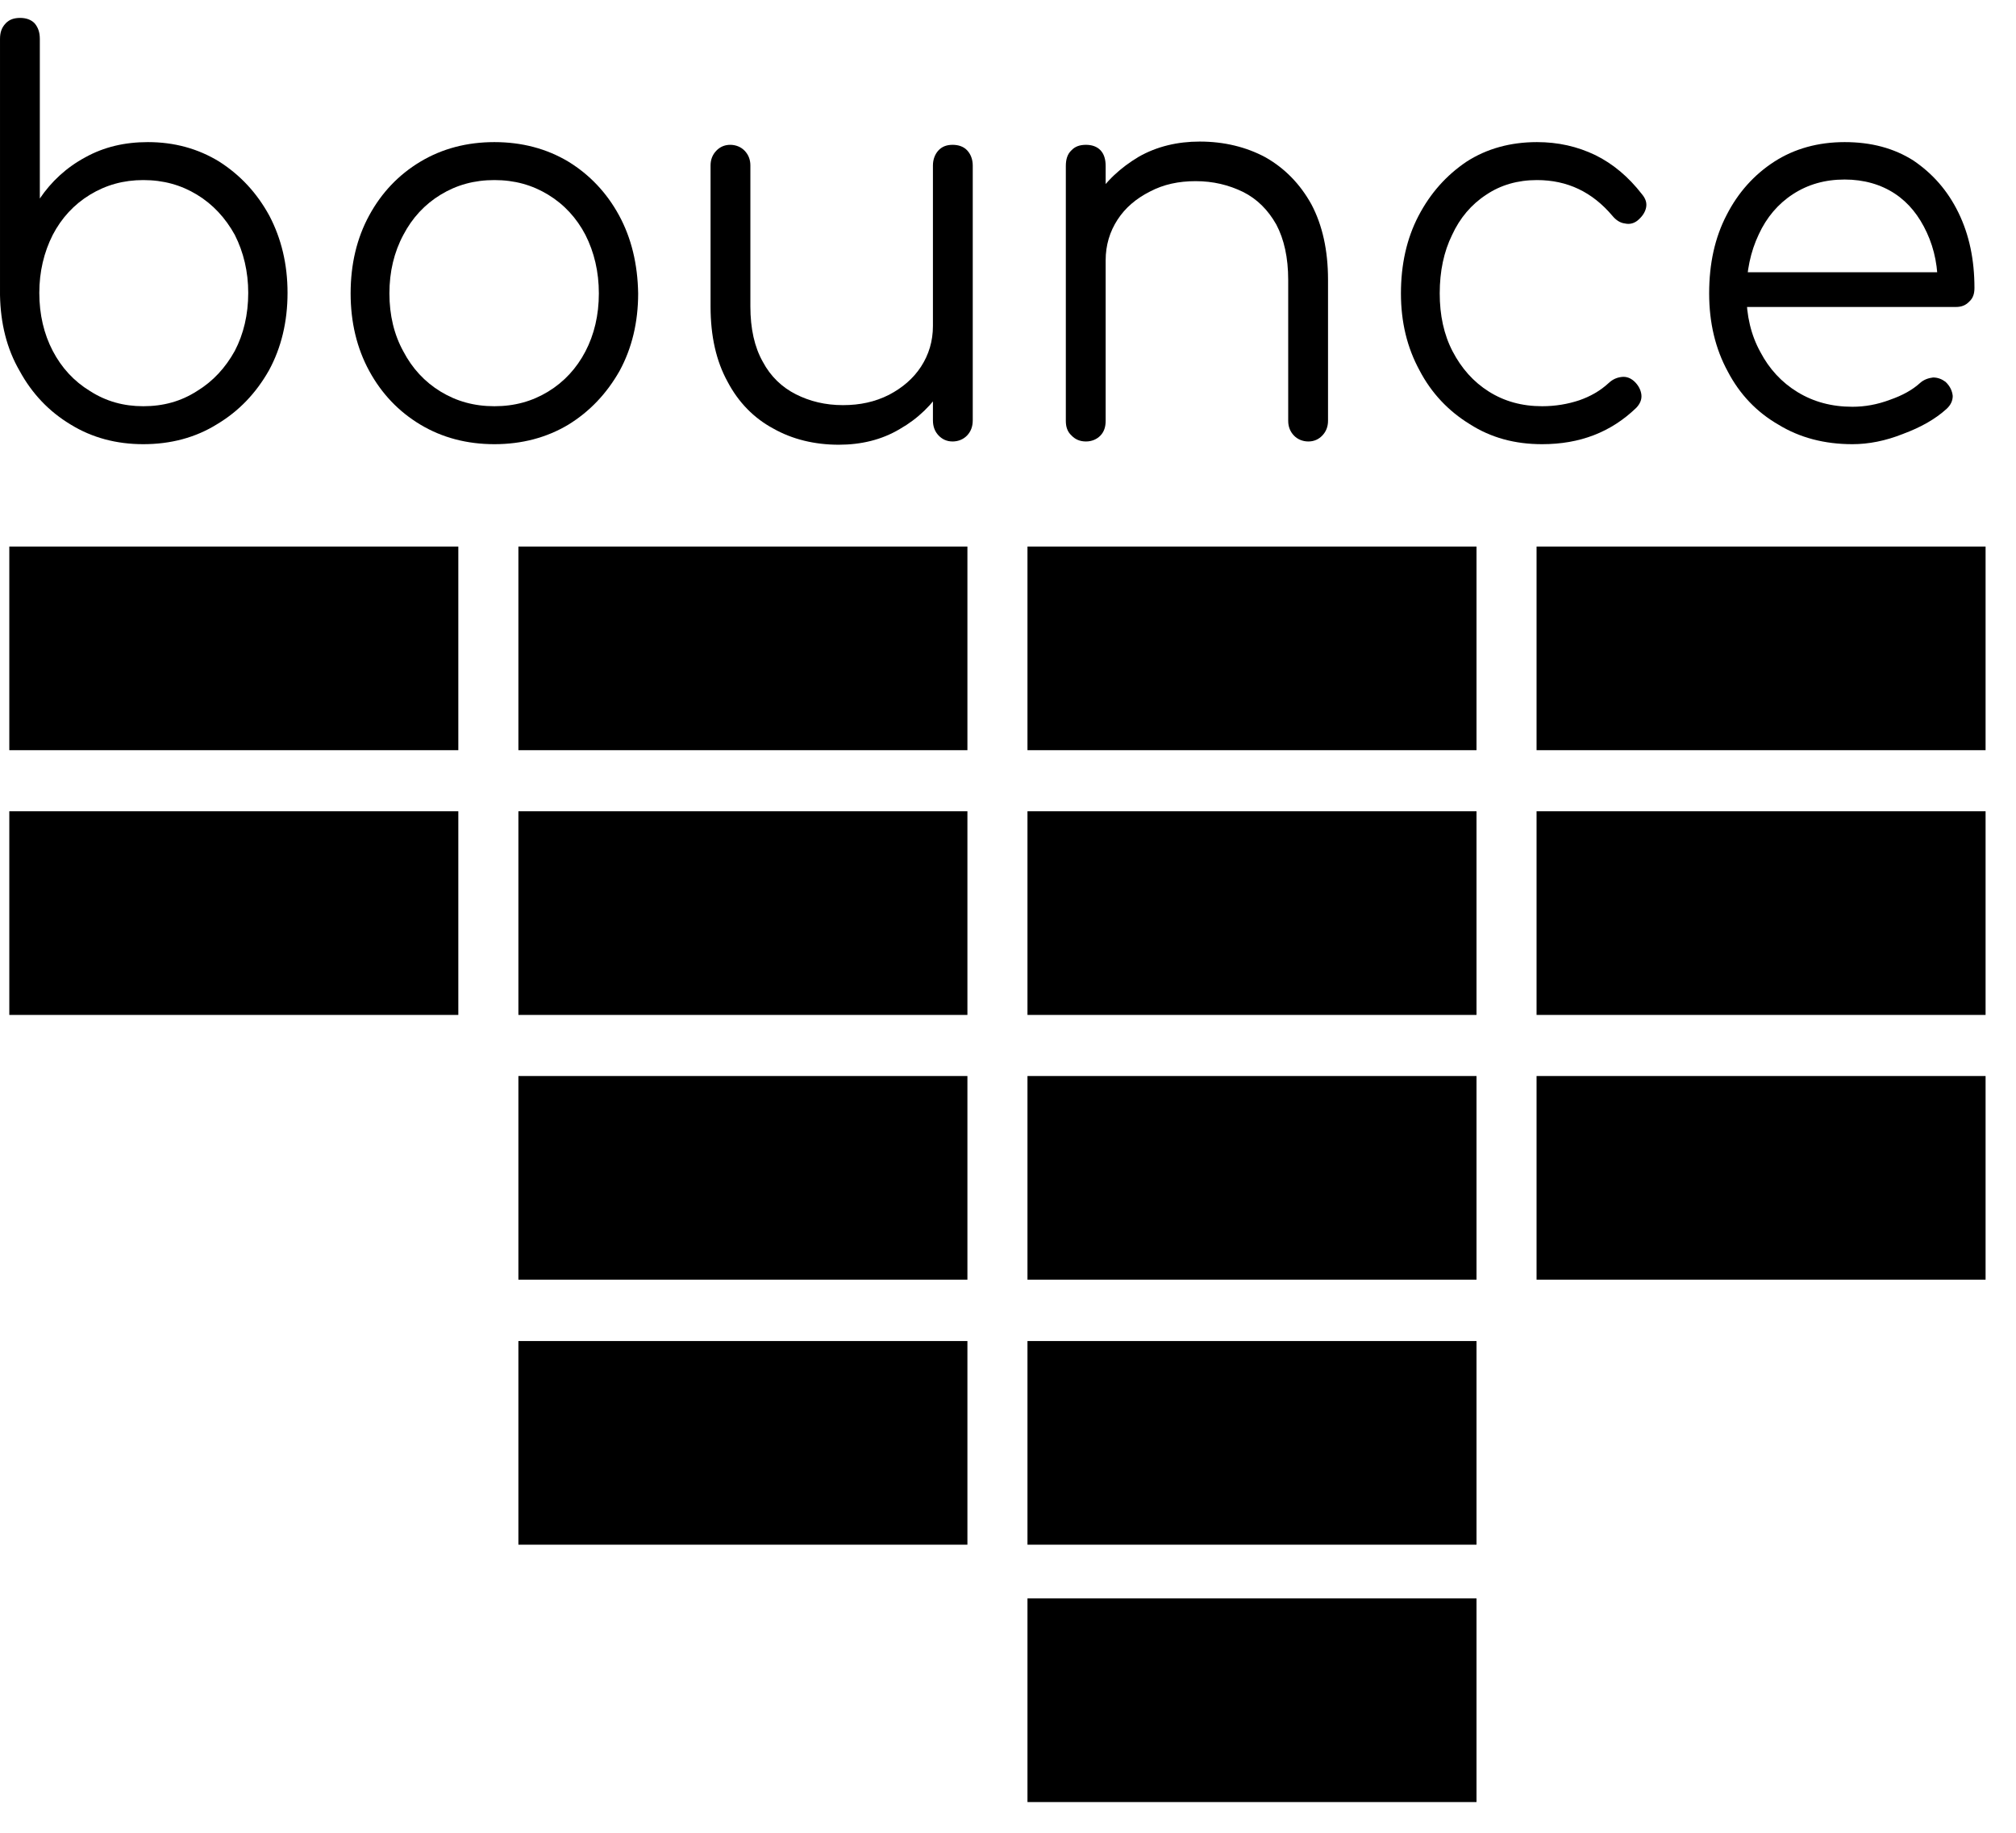
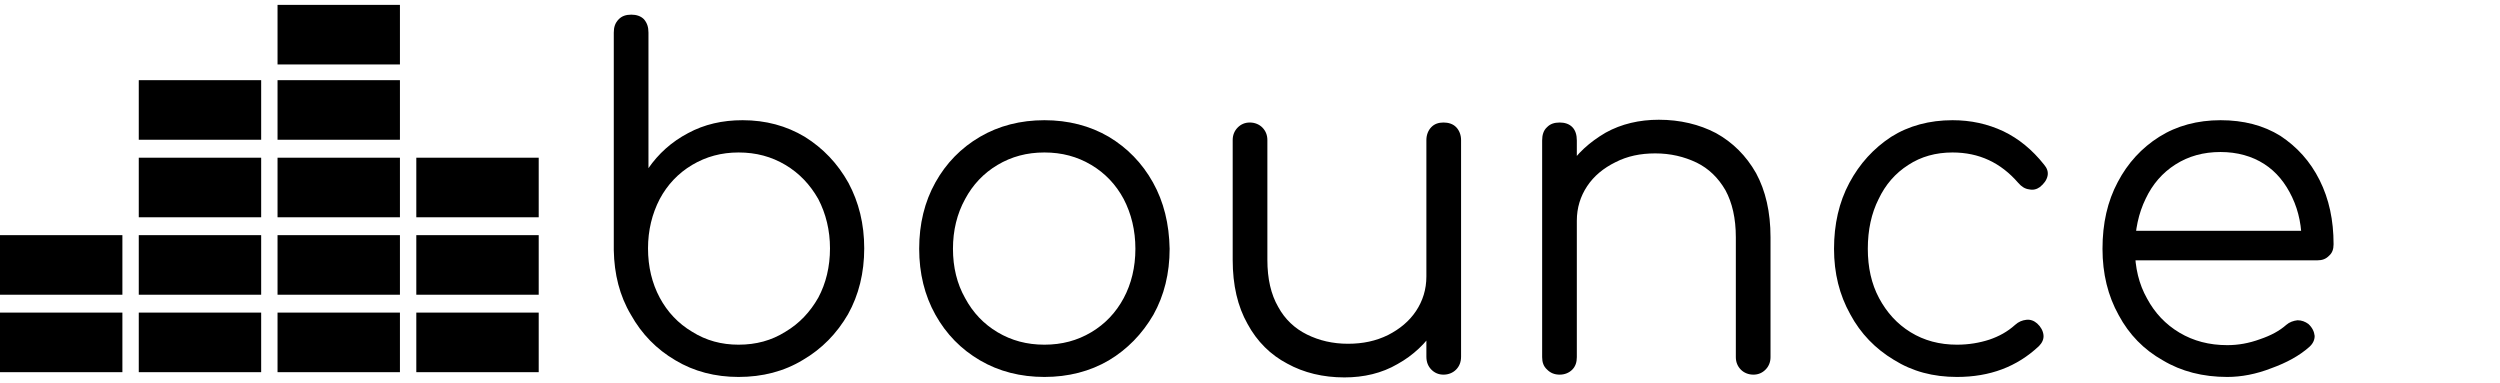
- <svg xmlns="http://www.w3.org/2000/svg" width="100%" height="100%" viewBox="0 0 99 90" version="1.1" xml:space="preserve" style="fill-rule:evenodd;clip-rule:evenodd;stroke-linejoin:round;stroke-miterlimit:2;">
-   <g id="Artboard1" transform="matrix(0.40411,0,0,0.283387,161.156,-29.9406)">
-     <rect x="-398.791" y="105.653" width="243.437" height="316.333" style="fill:none;" />
-     <g id="equilizer" transform="matrix(1.0397,3.63136e-16,-1.78188e-16,1.03743,10.8835,-11.438)">
-       <g transform="matrix(2.38008,0,0,3.72932,-481.17,-186.562)">
-         <rect x="37.068" y="104.769" width="22.05" height="9.121" />
-       </g>
-       <g transform="matrix(2.38008,0,0,3.72932,-481.17,-142.343)">
-         <rect x="37.068" y="104.769" width="22.05" height="9.121" />
-       </g>
-       <g transform="matrix(2.38008,0,0,3.72932,-421.668,-186.562)">
-         <rect x="37.068" y="104.769" width="22.05" height="9.121" />
-       </g>
-       <g transform="matrix(2.38008,0,0,3.72932,-421.668,-142.343)">
-         <rect x="37.068" y="104.769" width="22.05" height="9.121" />
-       </g>
-       <g transform="matrix(2.38008,0,0,3.72932,-421.668,-98.1241)">
-         <rect x="37.068" y="104.769" width="22.05" height="9.121" />
-       </g>
-       <g transform="matrix(2.38008,0,0,3.72932,-421.668,-53.8579)">
-         <rect x="37.068" y="104.769" width="22.05" height="9.121" />
-       </g>
-       <g transform="matrix(2.38008,0,0,3.72932,-362.167,-186.562)">
-         <rect x="37.068" y="104.769" width="22.05" height="9.121" />
-       </g>
-       <g transform="matrix(2.38008,0,0,3.72932,-362.167,-142.343)">
-         <rect x="37.068" y="104.769" width="22.05" height="9.121" />
-       </g>
-       <g transform="matrix(2.38008,0,0,3.72932,-362.167,-98.1241)">
-         <rect x="37.068" y="104.769" width="22.05" height="9.121" />
-       </g>
-       <g transform="matrix(2.38008,0,0,3.72932,-362.167,-53.8579)">
-         <rect x="37.068" y="104.769" width="22.05" height="9.121" />
-       </g>
-       <g transform="matrix(2.38008,0,0,3.72932,-362.167,-10.8682)">
-         <rect x="37.068" y="104.769" width="22.05" height="9.121" />
-       </g>
-       <g transform="matrix(2.38008,0,0,3.72932,-302.665,-186.562)">
-         <rect x="37.068" y="104.769" width="22.05" height="9.121" />
-       </g>
-       <g transform="matrix(2.38008,0,0,3.72932,-302.665,-142.343)">
-         <rect x="37.068" y="104.769" width="22.05" height="9.121" />
-       </g>
-       <g transform="matrix(2.38008,0,0,3.72932,-302.665,-98.1241)">
-         <rect x="37.068" y="104.769" width="22.05" height="9.121" />
-       </g>
-     </g>
-     <g id="name" transform="matrix(2.35535,0,0,3.52223,-487.161,-220.77)">
-       <g transform="matrix(26.6808,0,0,26.6808,35.1173,114.394)">
-         <path d="M0.367,0.005C0.315,0.005 0.268,-0.007 0.227,-0.031C0.185,-0.055 0.152,-0.088 0.128,-0.13C0.103,-0.171 0.091,-0.218 0.09,-0.27L0.09,-0.742C0.09,-0.754 0.093,-0.763 0.101,-0.771C0.108,-0.778 0.117,-0.781 0.129,-0.781C0.14,-0.781 0.15,-0.778 0.157,-0.771C0.164,-0.763 0.167,-0.754 0.167,-0.742L0.167,-0.448C0.189,-0.479 0.218,-0.505 0.255,-0.524C0.291,-0.543 0.331,-0.552 0.376,-0.552C0.427,-0.552 0.473,-0.54 0.514,-0.516C0.555,-0.491 0.587,-0.458 0.611,-0.416C0.634,-0.374 0.646,-0.327 0.646,-0.274C0.646,-0.221 0.634,-0.173 0.61,-0.131C0.585,-0.089 0.552,-0.056 0.51,-0.032C0.468,-0.007 0.42,0.005 0.367,0.005ZM0.367,-0.065C0.406,-0.065 0.44,-0.074 0.471,-0.093C0.502,-0.111 0.526,-0.136 0.544,-0.167C0.561,-0.198 0.57,-0.234 0.57,-0.274C0.57,-0.313 0.561,-0.349 0.544,-0.381C0.526,-0.412 0.502,-0.437 0.471,-0.455C0.44,-0.473 0.406,-0.482 0.367,-0.482C0.329,-0.482 0.295,-0.473 0.264,-0.455C0.233,-0.437 0.209,-0.412 0.192,-0.381C0.175,-0.349 0.166,-0.313 0.166,-0.274C0.166,-0.234 0.175,-0.198 0.192,-0.167C0.209,-0.136 0.233,-0.111 0.264,-0.093C0.295,-0.074 0.329,-0.065 0.367,-0.065Z" style="fill-rule:nonzero;" />
-       </g>
-       <g transform="matrix(26.6808,0,0,26.6808,53.9806,114.394)">
-         <path d="M0.339,0.005C0.286,0.005 0.238,-0.007 0.196,-0.031C0.154,-0.055 0.121,-0.088 0.097,-0.13C0.073,-0.172 0.061,-0.22 0.061,-0.273C0.061,-0.327 0.073,-0.375 0.097,-0.417C0.121,-0.459 0.154,-0.492 0.196,-0.516C0.238,-0.54 0.286,-0.552 0.339,-0.552C0.392,-0.552 0.44,-0.54 0.482,-0.516C0.523,-0.492 0.556,-0.459 0.58,-0.417C0.604,-0.375 0.616,-0.327 0.617,-0.273C0.617,-0.22 0.605,-0.172 0.581,-0.13C0.556,-0.088 0.523,-0.055 0.482,-0.031C0.44,-0.007 0.392,0.005 0.339,0.005ZM0.339,-0.065C0.378,-0.065 0.412,-0.074 0.443,-0.092C0.474,-0.11 0.498,-0.135 0.515,-0.166C0.532,-0.197 0.541,-0.233 0.541,-0.273C0.541,-0.313 0.532,-0.349 0.515,-0.381C0.498,-0.412 0.474,-0.437 0.443,-0.455C0.412,-0.473 0.378,-0.482 0.339,-0.482C0.3,-0.482 0.266,-0.473 0.235,-0.455C0.204,-0.437 0.18,-0.412 0.163,-0.381C0.145,-0.349 0.136,-0.313 0.136,-0.273C0.136,-0.233 0.145,-0.197 0.163,-0.166C0.18,-0.135 0.204,-0.11 0.235,-0.092C0.266,-0.074 0.3,-0.065 0.339,-0.065Z" style="fill-rule:nonzero;" />
-       </g>
-       <g transform="matrix(26.6808,0,0,26.6808,72.0435,114.394)">
-         <path d="M0.328,0.006C0.281,0.006 0.238,-0.004 0.201,-0.024C0.164,-0.043 0.134,-0.072 0.113,-0.11C0.091,-0.148 0.08,-0.194 0.08,-0.249L0.08,-0.509C0.08,-0.52 0.084,-0.529 0.091,-0.536C0.098,-0.543 0.107,-0.547 0.118,-0.547C0.129,-0.547 0.139,-0.543 0.146,-0.536C0.153,-0.529 0.157,-0.52 0.157,-0.509L0.157,-0.249C0.157,-0.208 0.165,-0.174 0.181,-0.147C0.196,-0.12 0.218,-0.1 0.245,-0.087C0.272,-0.074 0.302,-0.067 0.336,-0.067C0.369,-0.067 0.398,-0.073 0.425,-0.086C0.451,-0.099 0.472,-0.116 0.487,-0.138C0.502,-0.16 0.51,-0.185 0.51,-0.213L0.565,-0.213C0.563,-0.171 0.552,-0.133 0.531,-0.101C0.509,-0.068 0.481,-0.042 0.446,-0.023C0.411,-0.003 0.371,0.006 0.328,0.006ZM0.548,0C0.537,0 0.528,-0.004 0.521,-0.011C0.514,-0.018 0.51,-0.027 0.51,-0.039L0.51,-0.509C0.51,-0.52 0.514,-0.53 0.521,-0.537C0.528,-0.544 0.537,-0.547 0.548,-0.547C0.559,-0.547 0.569,-0.544 0.576,-0.537C0.583,-0.53 0.587,-0.52 0.587,-0.509L0.587,-0.039C0.587,-0.027 0.583,-0.018 0.576,-0.011C0.569,-0.004 0.559,0 0.548,0Z" style="fill-rule:nonzero;" />
-       </g>
-       <g transform="matrix(26.6808,0,0,26.6808,90.1063,114.394)">
-         <path d="M0.559,0C0.548,0 0.538,-0.004 0.531,-0.011C0.524,-0.018 0.52,-0.027 0.52,-0.038L0.52,-0.298C0.52,-0.339 0.512,-0.373 0.497,-0.4C0.481,-0.427 0.46,-0.447 0.433,-0.46C0.405,-0.473 0.375,-0.48 0.341,-0.48C0.308,-0.48 0.279,-0.474 0.253,-0.461C0.226,-0.448 0.205,-0.431 0.19,-0.409C0.175,-0.387 0.167,-0.362 0.167,-0.334L0.112,-0.334C0.113,-0.376 0.125,-0.413 0.146,-0.447C0.167,-0.48 0.196,-0.505 0.231,-0.525C0.266,-0.544 0.306,-0.553 0.349,-0.553C0.396,-0.553 0.439,-0.543 0.476,-0.524C0.513,-0.504 0.543,-0.475 0.565,-0.437C0.586,-0.399 0.597,-0.353 0.597,-0.298L0.597,-0.038C0.597,-0.027 0.593,-0.018 0.586,-0.011C0.579,-0.004 0.57,0 0.559,0ZM0.129,0C0.117,0 0.108,-0.004 0.101,-0.011C0.093,-0.018 0.09,-0.027 0.09,-0.038L0.09,-0.508C0.09,-0.52 0.093,-0.53 0.101,-0.537C0.108,-0.544 0.117,-0.547 0.129,-0.547C0.14,-0.547 0.15,-0.544 0.157,-0.537C0.164,-0.53 0.167,-0.52 0.167,-0.508L0.167,-0.038C0.167,-0.027 0.164,-0.018 0.157,-0.011C0.15,-0.004 0.14,0 0.129,0Z" style="fill-rule:nonzero;" />
-       </g>
-       <g transform="matrix(26.6808,0,0,26.6808,108.169,114.394)">
-         <path d="M0.334,0.005C0.281,0.005 0.235,-0.007 0.194,-0.032C0.153,-0.056 0.12,-0.089 0.097,-0.131C0.073,-0.173 0.061,-0.22 0.061,-0.273C0.061,-0.326 0.072,-0.374 0.095,-0.416C0.118,-0.458 0.149,-0.491 0.188,-0.516C0.227,-0.54 0.273,-0.552 0.324,-0.552C0.365,-0.552 0.402,-0.544 0.437,-0.528C0.471,-0.512 0.501,-0.488 0.527,-0.456C0.534,-0.448 0.537,-0.44 0.535,-0.431C0.533,-0.422 0.527,-0.414 0.518,-0.407C0.511,-0.402 0.503,-0.4 0.494,-0.402C0.485,-0.403 0.477,-0.408 0.47,-0.416C0.431,-0.46 0.383,-0.482 0.324,-0.482C0.287,-0.482 0.254,-0.473 0.226,-0.455C0.197,-0.437 0.175,-0.412 0.16,-0.381C0.144,-0.35 0.136,-0.314 0.136,-0.273C0.136,-0.233 0.144,-0.197 0.161,-0.166C0.178,-0.135 0.201,-0.11 0.231,-0.092C0.261,-0.074 0.295,-0.065 0.334,-0.065C0.36,-0.065 0.384,-0.069 0.406,-0.076C0.427,-0.083 0.446,-0.093 0.463,-0.108C0.471,-0.115 0.479,-0.118 0.488,-0.119C0.497,-0.12 0.505,-0.117 0.512,-0.111C0.52,-0.104 0.525,-0.095 0.526,-0.086C0.527,-0.077 0.523,-0.069 0.516,-0.062C0.467,-0.017 0.407,0.005 0.334,0.005Z" style="fill-rule:nonzero;" />
-       </g>
-       <g transform="matrix(26.6808,0,0,26.6808,124.071,114.394)">
-         <path d="M0.338,0.005C0.284,0.005 0.236,-0.007 0.195,-0.031C0.153,-0.054 0.12,-0.087 0.097,-0.129C0.073,-0.171 0.061,-0.219 0.061,-0.273C0.061,-0.328 0.072,-0.376 0.095,-0.418C0.117,-0.459 0.148,-0.492 0.187,-0.516C0.226,-0.54 0.272,-0.552 0.323,-0.552C0.374,-0.552 0.418,-0.541 0.456,-0.518C0.493,-0.494 0.522,-0.463 0.543,-0.422C0.564,-0.381 0.574,-0.335 0.574,-0.283C0.574,-0.272 0.571,-0.264 0.564,-0.258C0.557,-0.251 0.549,-0.248 0.538,-0.248L0.113,-0.248L0.113,-0.312L0.546,-0.312L0.503,-0.281C0.504,-0.32 0.497,-0.354 0.482,-0.385C0.467,-0.416 0.447,-0.44 0.42,-0.457C0.393,-0.474 0.36,-0.483 0.323,-0.483C0.285,-0.483 0.252,-0.474 0.223,-0.456C0.194,-0.438 0.172,-0.413 0.157,-0.382C0.141,-0.35 0.133,-0.314 0.133,-0.273C0.133,-0.232 0.142,-0.196 0.16,-0.165C0.177,-0.134 0.201,-0.109 0.232,-0.091C0.263,-0.073 0.298,-0.064 0.338,-0.064C0.362,-0.064 0.386,-0.068 0.411,-0.077C0.435,-0.085 0.454,-0.095 0.469,-0.108C0.476,-0.114 0.485,-0.117 0.494,-0.118C0.503,-0.118 0.511,-0.115 0.518,-0.11C0.527,-0.102 0.531,-0.093 0.532,-0.084C0.532,-0.075 0.528,-0.067 0.52,-0.06C0.498,-0.041 0.47,-0.026 0.436,-0.014C0.402,-0.001 0.369,0.005 0.338,0.005Z" style="fill-rule:nonzero;" />
+ <svg xmlns="http://www.w3.org/2000/svg" width="100%" height="100%" viewBox="0 0 333 51" version="1.1" xml:space="preserve" style="fill-rule:evenodd;clip-rule:evenodd;stroke-linejoin:round;stroke-miterlimit:2;">
+   <g transform="matrix(1,0,0,1,-183.122,-8.84235)">
+     <g id="Artboard2" transform="matrix(0.410757,0,0,0.222012,333.52,-29.5298)">
+       <rect x="-366.149" y="172.838" width="809.196" height="226.433" style="fill:none;" />
+       <clipPath id="_clip1">
+         <rect x="-366.149" y="172.838" width="809.196" height="226.433" />
+       </clipPath>
+       <g clip-path="url(#_clip1)">
+         <g transform="matrix(5.47471,0,0,10.365,-372.515,-788.082)">
+           <g transform="matrix(26.6808,0,0,26.6808,35.1173,114.394)">
+             <path d="M0.367,0.005C0.315,0.005 0.268,-0.007 0.227,-0.031C0.185,-0.055 0.152,-0.088 0.128,-0.13C0.103,-0.171 0.091,-0.218 0.09,-0.27L0.09,-0.742C0.09,-0.754 0.093,-0.763 0.101,-0.771C0.108,-0.778 0.117,-0.781 0.129,-0.781C0.14,-0.781 0.15,-0.778 0.157,-0.771C0.164,-0.763 0.167,-0.754 0.167,-0.742L0.167,-0.448C0.189,-0.479 0.218,-0.505 0.255,-0.524C0.291,-0.543 0.331,-0.552 0.376,-0.552C0.427,-0.552 0.473,-0.54 0.514,-0.516C0.555,-0.491 0.587,-0.458 0.611,-0.416C0.634,-0.374 0.646,-0.327 0.646,-0.274C0.646,-0.221 0.634,-0.173 0.61,-0.131C0.585,-0.089 0.552,-0.056 0.51,-0.032C0.468,-0.007 0.42,0.005 0.367,0.005ZM0.367,-0.065C0.406,-0.065 0.44,-0.074 0.471,-0.093C0.502,-0.111 0.526,-0.136 0.544,-0.167C0.561,-0.198 0.57,-0.234 0.57,-0.274C0.57,-0.313 0.561,-0.349 0.544,-0.381C0.526,-0.412 0.502,-0.437 0.471,-0.455C0.44,-0.473 0.406,-0.482 0.367,-0.482C0.329,-0.482 0.295,-0.473 0.264,-0.455C0.233,-0.437 0.209,-0.412 0.192,-0.381C0.175,-0.349 0.166,-0.313 0.166,-0.274C0.166,-0.234 0.175,-0.198 0.192,-0.167C0.209,-0.136 0.233,-0.111 0.264,-0.093C0.295,-0.074 0.329,-0.065 0.367,-0.065Z" style="fill-rule:nonzero;" />
+           </g>
+           <g transform="matrix(26.6808,0,0,26.6808,53.9806,114.394)">
+             <path d="M0.339,0.005C0.286,0.005 0.238,-0.007 0.196,-0.031C0.154,-0.055 0.121,-0.088 0.097,-0.13C0.073,-0.172 0.061,-0.22 0.061,-0.273C0.061,-0.327 0.073,-0.375 0.097,-0.417C0.121,-0.459 0.154,-0.492 0.196,-0.516C0.238,-0.54 0.286,-0.552 0.339,-0.552C0.392,-0.552 0.44,-0.54 0.482,-0.516C0.523,-0.492 0.556,-0.459 0.58,-0.417C0.604,-0.375 0.616,-0.327 0.617,-0.273C0.617,-0.22 0.605,-0.172 0.581,-0.13C0.556,-0.088 0.523,-0.055 0.482,-0.031C0.44,-0.007 0.392,0.005 0.339,0.005ZM0.339,-0.065C0.378,-0.065 0.412,-0.074 0.443,-0.092C0.474,-0.11 0.498,-0.135 0.515,-0.166C0.532,-0.197 0.541,-0.233 0.541,-0.273C0.541,-0.313 0.532,-0.349 0.515,-0.381C0.498,-0.412 0.474,-0.437 0.443,-0.455C0.412,-0.473 0.378,-0.482 0.339,-0.482C0.3,-0.482 0.266,-0.473 0.235,-0.455C0.204,-0.437 0.18,-0.412 0.163,-0.381C0.145,-0.349 0.136,-0.313 0.136,-0.273C0.136,-0.233 0.145,-0.197 0.163,-0.166C0.18,-0.135 0.204,-0.11 0.235,-0.092C0.266,-0.074 0.3,-0.065 0.339,-0.065Z" style="fill-rule:nonzero;" />
+           </g>
+           <g transform="matrix(26.6808,0,0,26.6808,72.0435,114.394)">
+             <path d="M0.328,0.006C0.281,0.006 0.238,-0.004 0.201,-0.024C0.164,-0.043 0.134,-0.072 0.113,-0.11C0.091,-0.148 0.08,-0.194 0.08,-0.249L0.08,-0.509C0.08,-0.52 0.084,-0.529 0.091,-0.536C0.098,-0.543 0.107,-0.547 0.118,-0.547C0.129,-0.547 0.139,-0.543 0.146,-0.536C0.153,-0.529 0.157,-0.52 0.157,-0.509L0.157,-0.249C0.157,-0.208 0.165,-0.174 0.181,-0.147C0.196,-0.12 0.218,-0.1 0.245,-0.087C0.272,-0.074 0.302,-0.067 0.336,-0.067C0.369,-0.067 0.398,-0.073 0.425,-0.086C0.451,-0.099 0.472,-0.116 0.487,-0.138C0.502,-0.16 0.51,-0.185 0.51,-0.213L0.565,-0.213C0.563,-0.171 0.552,-0.133 0.531,-0.101C0.509,-0.068 0.481,-0.042 0.446,-0.023C0.411,-0.003 0.371,0.006 0.328,0.006ZM0.548,0C0.537,0 0.528,-0.004 0.521,-0.011C0.514,-0.018 0.51,-0.027 0.51,-0.039L0.51,-0.509C0.51,-0.52 0.514,-0.53 0.521,-0.537C0.528,-0.544 0.537,-0.547 0.548,-0.547C0.559,-0.547 0.569,-0.544 0.576,-0.537C0.583,-0.53 0.587,-0.52 0.587,-0.509L0.587,-0.039C0.587,-0.027 0.583,-0.018 0.576,-0.011C0.569,-0.004 0.559,0 0.548,0Z" style="fill-rule:nonzero;" />
+           </g>
+           <g transform="matrix(26.6808,0,0,26.6808,90.1063,114.394)">
+             <path d="M0.559,0C0.548,0 0.538,-0.004 0.531,-0.011C0.524,-0.018 0.52,-0.027 0.52,-0.038L0.52,-0.298C0.52,-0.339 0.512,-0.373 0.497,-0.4C0.481,-0.427 0.46,-0.447 0.433,-0.46C0.405,-0.473 0.375,-0.48 0.341,-0.48C0.308,-0.48 0.279,-0.474 0.253,-0.461C0.226,-0.448 0.205,-0.431 0.19,-0.409C0.175,-0.387 0.167,-0.362 0.167,-0.334L0.112,-0.334C0.113,-0.376 0.125,-0.413 0.146,-0.447C0.167,-0.48 0.196,-0.505 0.231,-0.525C0.266,-0.544 0.306,-0.553 0.349,-0.553C0.396,-0.553 0.439,-0.543 0.476,-0.524C0.513,-0.504 0.543,-0.475 0.565,-0.437C0.586,-0.399 0.597,-0.353 0.597,-0.298L0.597,-0.038C0.597,-0.027 0.593,-0.018 0.586,-0.011C0.579,-0.004 0.57,0 0.559,0ZM0.129,0C0.117,0 0.108,-0.004 0.101,-0.011C0.093,-0.018 0.09,-0.027 0.09,-0.038L0.09,-0.508C0.09,-0.52 0.093,-0.53 0.101,-0.537C0.108,-0.544 0.117,-0.547 0.129,-0.547C0.14,-0.547 0.15,-0.544 0.157,-0.537C0.164,-0.53 0.167,-0.52 0.167,-0.508L0.167,-0.038C0.167,-0.027 0.164,-0.018 0.157,-0.011C0.15,-0.004 0.14,0 0.129,0Z" style="fill-rule:nonzero;" />
+           </g>
+           <g transform="matrix(26.6808,0,0,26.6808,108.169,114.394)">
+             <path d="M0.334,0.005C0.281,0.005 0.235,-0.007 0.194,-0.032C0.153,-0.056 0.12,-0.089 0.097,-0.131C0.073,-0.173 0.061,-0.22 0.061,-0.273C0.061,-0.326 0.072,-0.374 0.095,-0.416C0.118,-0.458 0.149,-0.491 0.188,-0.516C0.227,-0.54 0.273,-0.552 0.324,-0.552C0.365,-0.552 0.402,-0.544 0.437,-0.528C0.471,-0.512 0.501,-0.488 0.527,-0.456C0.534,-0.448 0.537,-0.44 0.535,-0.431C0.533,-0.422 0.527,-0.414 0.518,-0.407C0.511,-0.402 0.503,-0.4 0.494,-0.402C0.485,-0.403 0.477,-0.408 0.47,-0.416C0.431,-0.46 0.383,-0.482 0.324,-0.482C0.287,-0.482 0.254,-0.473 0.226,-0.455C0.197,-0.437 0.175,-0.412 0.16,-0.381C0.144,-0.35 0.136,-0.314 0.136,-0.273C0.136,-0.233 0.144,-0.197 0.161,-0.166C0.178,-0.135 0.201,-0.11 0.231,-0.092C0.261,-0.074 0.295,-0.065 0.334,-0.065C0.36,-0.065 0.384,-0.069 0.406,-0.076C0.427,-0.083 0.446,-0.093 0.463,-0.108C0.471,-0.115 0.479,-0.118 0.488,-0.119C0.497,-0.12 0.505,-0.117 0.512,-0.111C0.52,-0.104 0.525,-0.095 0.526,-0.086C0.527,-0.077 0.523,-0.069 0.516,-0.062C0.467,-0.017 0.407,0.005 0.334,0.005Z" style="fill-rule:nonzero;" />
+           </g>
+           <g transform="matrix(26.6808,0,0,26.6808,124.071,114.394)">
+             <path d="M0.338,0.005C0.284,0.005 0.236,-0.007 0.195,-0.031C0.153,-0.054 0.12,-0.087 0.097,-0.129C0.073,-0.171 0.061,-0.219 0.061,-0.273C0.061,-0.328 0.072,-0.376 0.095,-0.418C0.117,-0.459 0.148,-0.492 0.187,-0.516C0.226,-0.54 0.272,-0.552 0.323,-0.552C0.374,-0.552 0.418,-0.541 0.456,-0.518C0.493,-0.494 0.522,-0.463 0.543,-0.422C0.564,-0.381 0.574,-0.335 0.574,-0.283C0.574,-0.272 0.571,-0.264 0.564,-0.258C0.557,-0.251 0.549,-0.248 0.538,-0.248L0.113,-0.248L0.113,-0.312L0.546,-0.312L0.503,-0.281C0.504,-0.32 0.497,-0.354 0.482,-0.385C0.467,-0.416 0.447,-0.44 0.42,-0.457C0.393,-0.474 0.36,-0.483 0.323,-0.483C0.285,-0.483 0.252,-0.474 0.223,-0.456C0.194,-0.438 0.172,-0.413 0.157,-0.382C0.141,-0.35 0.133,-0.314 0.133,-0.273C0.133,-0.232 0.142,-0.196 0.16,-0.165C0.177,-0.134 0.201,-0.109 0.232,-0.091C0.263,-0.073 0.298,-0.064 0.338,-0.064C0.362,-0.064 0.386,-0.068 0.411,-0.077C0.435,-0.085 0.454,-0.095 0.469,-0.108C0.476,-0.114 0.485,-0.117 0.494,-0.118C0.503,-0.118 0.511,-0.115 0.518,-0.11C0.527,-0.102 0.531,-0.093 0.532,-0.084C0.532,-0.075 0.528,-0.067 0.52,-0.06C0.498,-0.041 0.47,-0.026 0.436,-0.014C0.402,-0.001 0.369,0.005 0.338,0.005Z" style="fill-rule:nonzero;" />
+           </g>
+         </g>
+         <g id="equilizer" transform="matrix(0.756284,-1.38778e-16,-7.67604e-17,-1.05083,-68.9699,610.664)">
+           <g transform="matrix(2.38008,0,0,3.72932,-481.17,-186.562)">
+             <rect x="37.068" y="104.769" width="22.05" height="9.121" />
+           </g>
+           <g transform="matrix(2.38008,0,0,3.72932,-481.17,-142.343)">
+             <rect x="37.068" y="104.769" width="22.05" height="9.121" />
+           </g>
+           <g transform="matrix(2.38008,0,0,3.72932,-421.668,-186.562)">
+             <rect x="37.068" y="104.769" width="22.05" height="9.121" />
+           </g>
+           <g transform="matrix(2.38008,0,0,3.72932,-421.668,-142.343)">
+             <rect x="37.068" y="104.769" width="22.05" height="9.121" />
+           </g>
+           <g transform="matrix(2.38008,0,0,3.72932,-421.668,-98.1241)">
+             <rect x="37.068" y="104.769" width="22.05" height="9.121" />
+           </g>
+           <g transform="matrix(2.38008,0,0,3.72932,-421.668,-53.8579)">
+             <rect x="37.068" y="104.769" width="22.05" height="9.121" />
+           </g>
+           <g transform="matrix(2.38008,0,0,3.72932,-362.167,-186.562)">
+             <rect x="37.068" y="104.769" width="22.05" height="9.121" />
+           </g>
+           <g transform="matrix(2.38008,0,0,3.72932,-362.167,-142.343)">
+             <rect x="37.068" y="104.769" width="22.05" height="9.121" />
+           </g>
+           <g transform="matrix(2.38008,0,0,3.72932,-362.167,-98.1241)">
+             <rect x="37.068" y="104.769" width="22.05" height="9.121" />
+           </g>
+           <g transform="matrix(2.38008,0,0,3.72932,-362.167,-53.8579)">
+             <rect x="37.068" y="104.769" width="22.05" height="9.121" />
+           </g>
+           <g transform="matrix(2.38008,0,0,3.72932,-362.167,-10.8682)">
+             <rect x="37.068" y="104.769" width="22.05" height="9.121" />
+           </g>
+           <g transform="matrix(2.38008,0,0,3.72932,-302.665,-186.562)">
+             <rect x="37.068" y="104.769" width="22.05" height="9.121" />
+           </g>
+           <g transform="matrix(2.38008,0,0,3.72932,-302.665,-142.343)">
+             <rect x="37.068" y="104.769" width="22.05" height="9.121" />
+           </g>
+           <g transform="matrix(2.38008,0,0,3.72932,-302.665,-98.1241)">
+             <rect x="37.068" y="104.769" width="22.05" height="9.121" />
+           </g>
+         </g>
      </g>
    </g>
  </g>
</svg>
